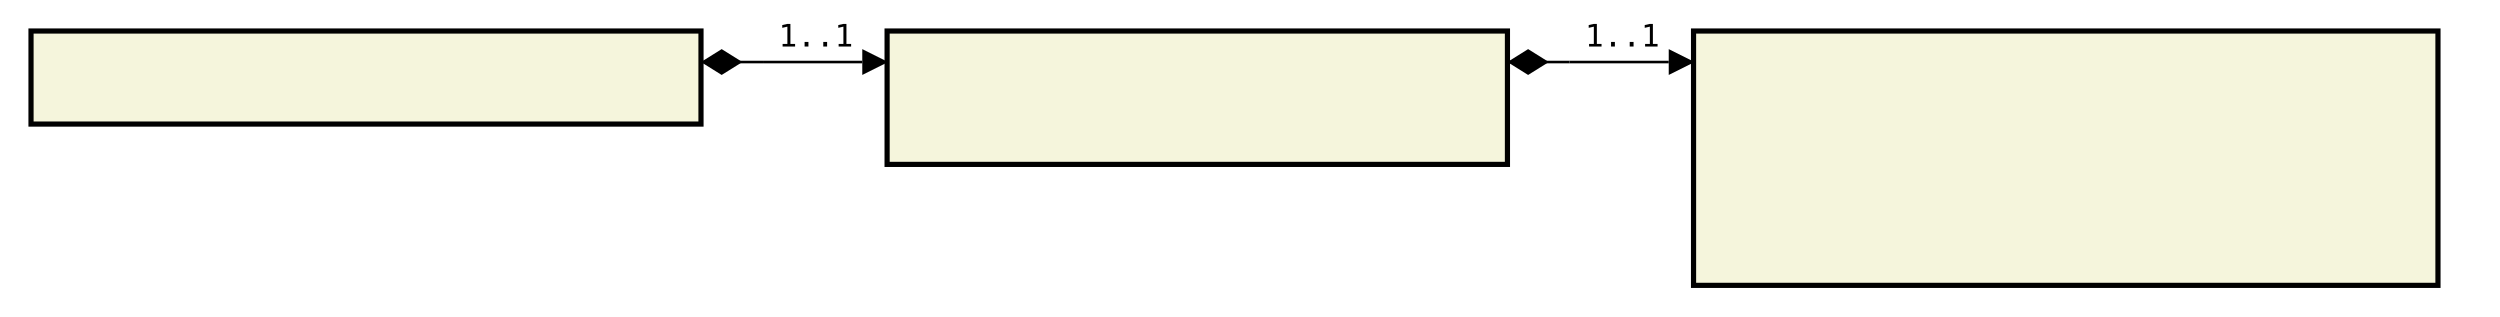
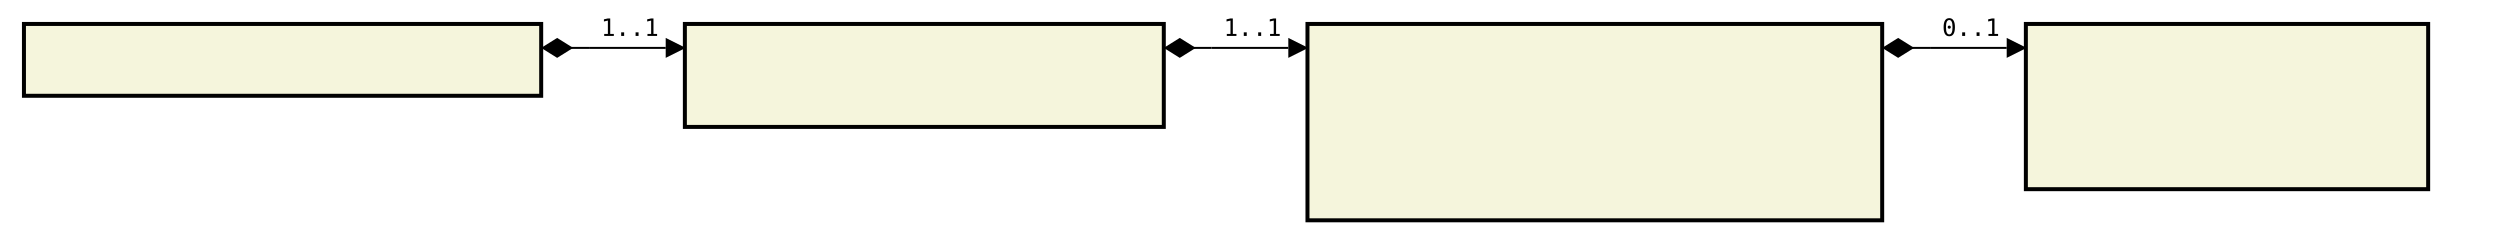
- <svg xmlns="http://www.w3.org/2000/svg" font-family="monospace" width="80.6em" height="10.2em" style="background-color:white">
+ <svg xmlns="http://www.w3.org/2000/svg" font-family="monospace" width="104.4em" height="10.2em" style="background-color:white">
  <defs>
    <marker id="Triangle" viewBox="0 0 10 10" refX="0" refY="5" markerUnits="strokeWidth" markerWidth="15" markerHeight="10" orient="auto">
      <path d="M 0 0 L 10 5 L 0 10 z" />
    </marker>
    <marker id="Diamond" viewBox="0 0 16 10" refX="0" refY="5" markerUnits="strokeWidth" markerWidth="20" markerHeight="10" orient="auto">
      <path d="M 0 5 L 8 10 L 16 5 L 8 0 z" />
    </marker>
  </defs>
  <rect x="1em" y="1em" width="21.6em" height="3em" fill="beige" stroke="black" stroke-width="2" />
  <text style="font-weight:bold" text-anchor="middle" x="11.8em" y="2.3em" fill="black">
</text>
  <rect x="28.6em" y="1em" width="20em" height="4.3em" fill="beige" stroke="black" stroke-width="2" />
  <text style="font-weight:bold" text-anchor="middle" x="38.6em" y="2.3em" fill="black">
</text>
  <text x="29.6em" y="4.3em" fill="darkslateblue">
</text>
  <rect x="54.6em" y="1em" width="24em" height="8.2em" fill="beige" stroke="black" stroke-width="2" />
  <text style="font-weight:bold" text-anchor="middle" x="66.6em" y="2.3em" fill="black">
</text>
  <text x="55.6em" y="4.3em" fill="darkslateblue">
</text>
  <text x="55.6em" y="5.6em" fill="darkslateblue">
</text>
  <text x="55.6em" y="6.9em" fill="darkslateblue">
</text>
  <text x="55.6em" y="8.2em" fill="darkslateblue">
</text>
+   <rect x="84.6em" y="1em" width="16.8em" height="6.9em" fill="beige" stroke="black" stroke-width="2" />
+   <text style="font-weight:bold" text-anchor="middle" x="93em" y="2.3em" fill="black">
+ </text>
+   <text x="85.6em" y="4.3em" fill="darkslateblue">
+ </text>
+   <text x="85.6em" y="5.6em" fill="darkslateblue">
+ </text>
+   <text x="85.6em" y="6.9em" fill="darkslateblue">
+ </text>
  <line x1="22.6em" y1="2em" x2="24.6em" y2="2em" stroke="black" marker-start="url(#Diamond)" />
  <line x1="24.6em" y1="2em" x2="24.6em" y2="2em" stroke="black" />
  <line x1="24.6em" y1="2em" x2="27.8em" y2="2em" stroke="black" marker-end="url(#Triangle)" />
  <text x="25.1em" y="1.5em">1..1</text>
  <line x1="48.6em" y1="2em" x2="50.6em" y2="2em" stroke="black" marker-start="url(#Diamond)" />
  <line x1="50.6em" y1="2em" x2="50.6em" y2="2em" stroke="black" />
  <line x1="50.6em" y1="2em" x2="53.8em" y2="2em" stroke="black" marker-end="url(#Triangle)" />
  <text x="51.1em" y="1.5em">1..1</text>
+   <line x1="78.6em" y1="2em" x2="80.6em" y2="2em" stroke="black" marker-start="url(#Diamond)" />
+   <line x1="80.6em" y1="2em" x2="80.6em" y2="2em" stroke="black" />
+   <line x1="80.6em" y1="2em" x2="83.8em" y2="2em" stroke="black" marker-end="url(#Triangle)" />
+   <text x="81.1em" y="1.5em">0..1</text>
</svg>
